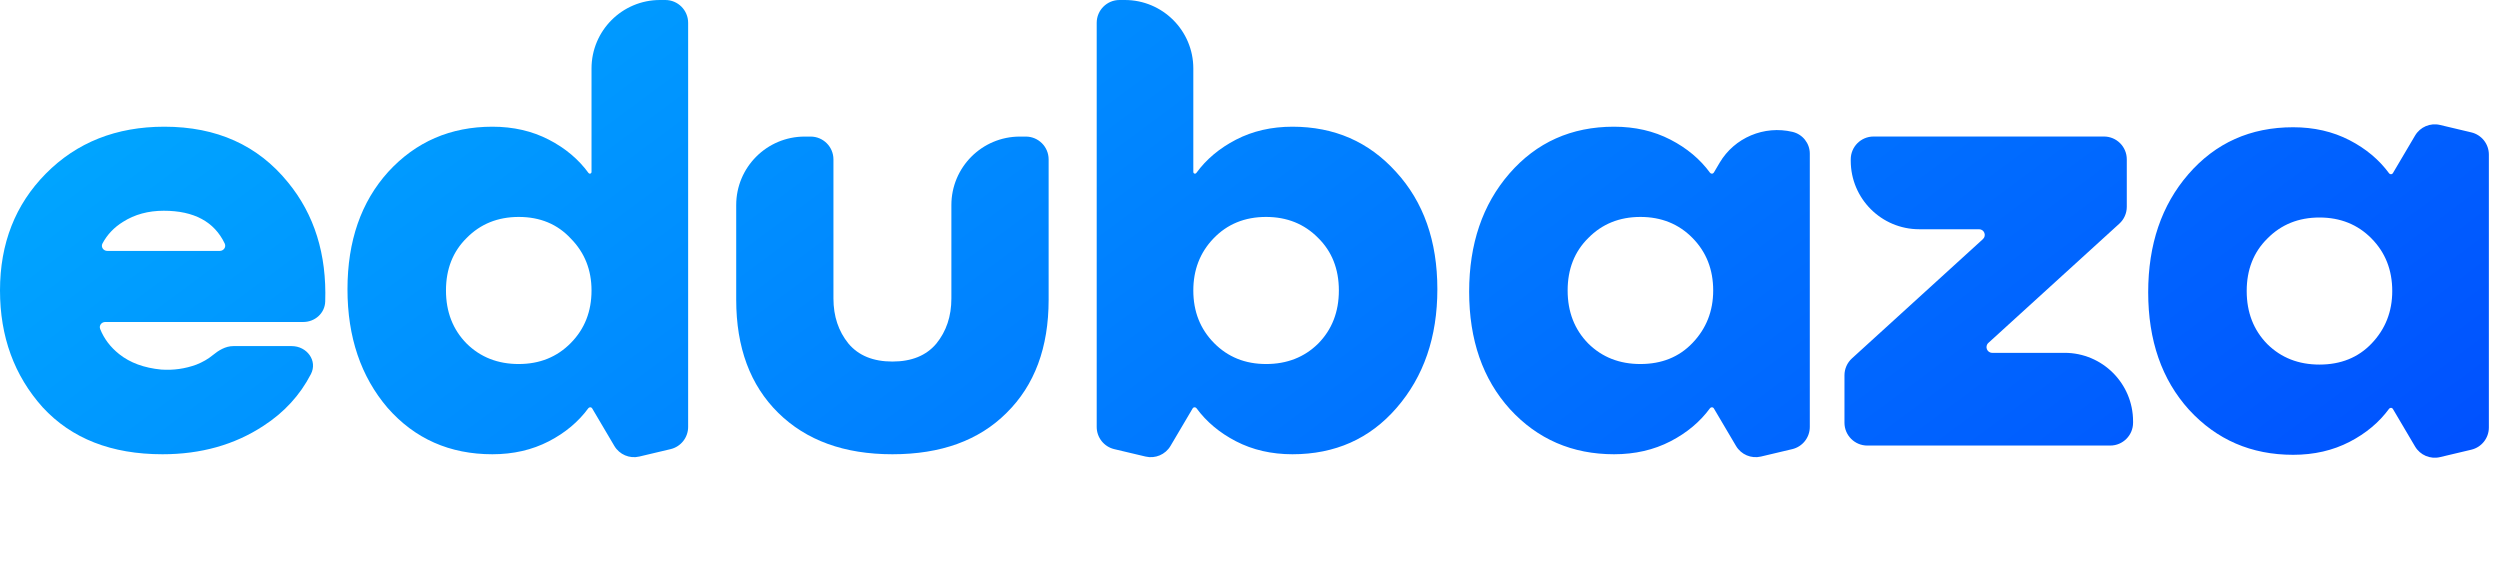
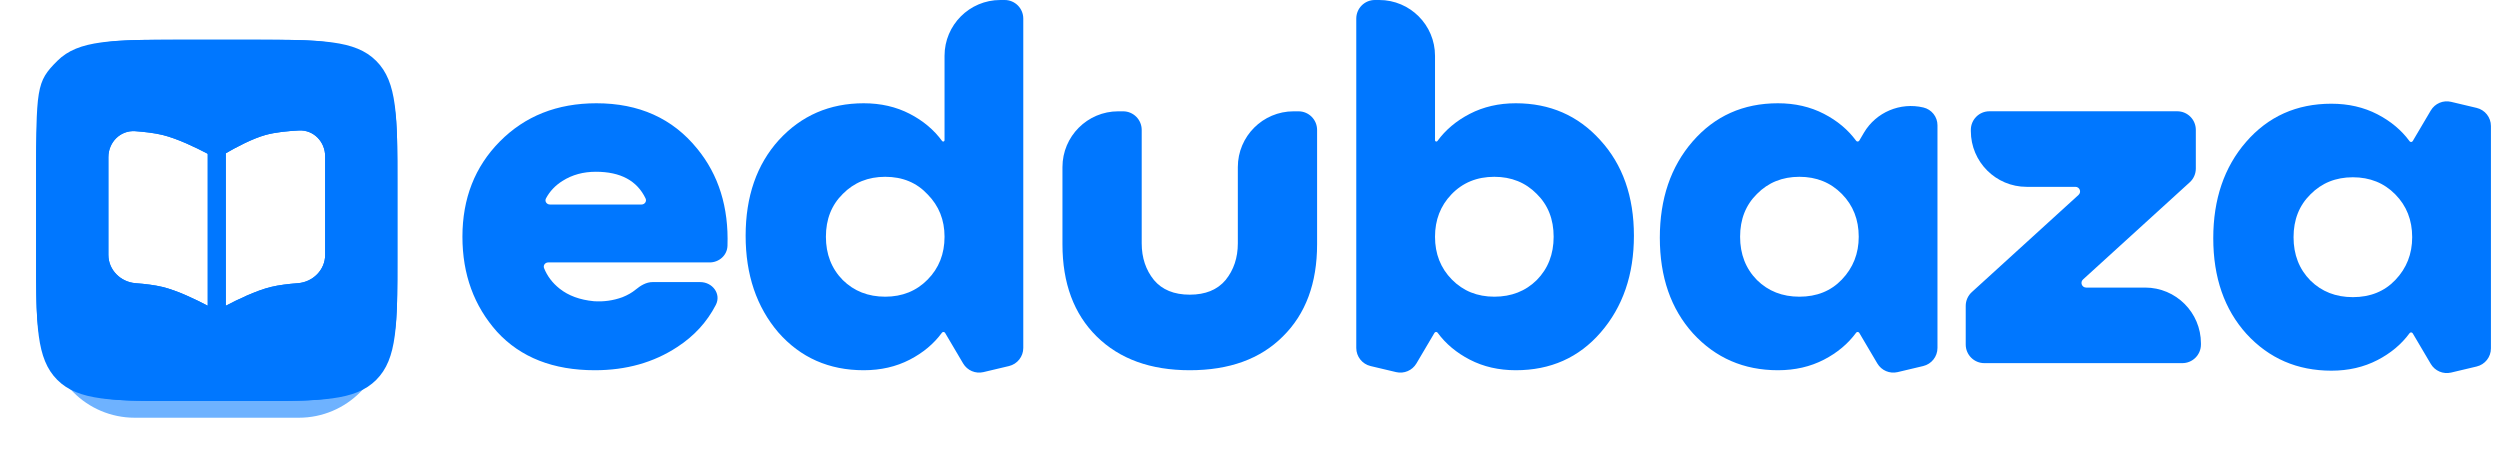
- <svg xmlns="http://www.w3.org/2000/svg" width="141" height="32" viewBox="0 0 141 32" fill="none">
-   <path d="M9.271 7.146C12.219 7.146 14.543 8.191 16.241 10.283C17.731 12.097 18.431 14.34 18.342 17.012C18.32 17.667 17.762 18.16 17.106 18.16H5.937C5.726 18.16 5.572 18.36 5.65 18.556C5.868 19.105 6.226 19.577 6.723 19.973C7.336 20.461 8.126 20.751 9.094 20.844C9.778 20.891 10.438 20.798 11.075 20.565C11.436 20.421 11.74 20.246 11.987 20.041C12.325 19.762 12.72 19.52 13.159 19.52H16.453C17.306 19.52 17.926 20.342 17.535 21.1C16.921 22.287 16.03 23.259 14.861 24.016C13.234 25.085 11.335 25.62 9.164 25.62C6.287 25.62 4.034 24.737 2.406 22.971C0.802 21.181 0 18.985 0 16.383C0 13.733 0.861 11.538 2.583 9.795C4.329 8.029 6.558 7.146 9.271 7.146ZM9.235 11.886C8.362 11.886 7.596 12.095 6.935 12.514C6.433 12.825 6.048 13.23 5.781 13.73C5.675 13.928 5.829 14.152 6.054 14.152H12.394C12.614 14.152 12.77 13.934 12.674 13.734C12.086 12.502 10.94 11.886 9.235 11.886Z" fill="url(#paint0_linear_79_42)" />
-   <path d="M33.269 9.795C33.32 9.795 33.362 9.753 33.362 9.701V3.861C33.362 1.729 35.091 0 37.223 0H37.524C38.235 0 38.811 0.576 38.811 1.287V24.079C38.811 24.675 38.401 25.194 37.821 25.331L36.054 25.75C35.505 25.88 34.936 25.637 34.649 25.151L33.4 23.035C33.376 22.995 33.334 22.971 33.288 22.971C33.245 22.971 33.206 22.991 33.181 23.025C32.62 23.79 31.878 24.411 30.956 24.888C30.012 25.376 28.951 25.62 27.771 25.62C25.365 25.62 23.395 24.748 21.862 23.005C20.352 21.239 19.598 19.009 19.598 16.313C19.598 13.594 20.364 11.386 21.898 9.69C23.454 7.994 25.412 7.146 27.771 7.146C28.951 7.146 30.012 7.39 30.956 7.878C31.884 8.358 32.629 8.984 33.192 9.756C33.21 9.78 33.238 9.795 33.269 9.795ZM26.321 13.42C25.542 14.187 25.153 15.174 25.153 16.383C25.153 17.591 25.542 18.59 26.321 19.38C27.099 20.147 28.078 20.531 29.257 20.531C30.437 20.531 31.416 20.136 32.194 19.345C32.973 18.555 33.362 17.568 33.362 16.383C33.362 15.221 32.973 14.245 32.194 13.455C31.439 12.641 30.46 12.235 29.257 12.235C28.078 12.235 27.099 12.63 26.321 13.42Z" fill="url(#paint1_linear_79_42)" />
-   <path d="M41.522 16.905V11.564C41.522 9.432 43.25 7.703 45.383 7.703H45.719C46.43 7.703 47.006 8.28 47.006 8.99V16.836C47.006 17.835 47.289 18.683 47.855 19.38C48.422 20.054 49.247 20.391 50.332 20.391C51.417 20.391 52.243 20.054 52.809 19.38C53.375 18.683 53.658 17.835 53.658 16.836V11.564C53.658 9.432 55.387 7.703 57.519 7.703H57.856C58.567 7.703 59.143 8.28 59.143 8.99V16.905C59.143 19.601 58.352 21.727 56.772 23.284C55.215 24.841 53.069 25.62 50.332 25.62C47.619 25.62 45.473 24.841 43.892 23.284C42.312 21.727 41.522 19.601 41.522 16.905Z" fill="url(#paint2_linear_79_42)" />
-   <path d="M72.893 7.146C75.252 7.146 77.198 7.994 78.732 9.69C80.289 11.386 81.067 13.594 81.067 16.313C81.067 19.009 80.3 21.239 78.767 23.005C77.257 24.748 75.299 25.62 72.893 25.62C71.714 25.62 70.652 25.376 69.709 24.888C68.787 24.411 68.045 23.79 67.484 23.025C67.459 22.991 67.419 22.971 67.377 22.971C67.331 22.971 67.288 22.995 67.265 23.035L66.016 25.151C65.729 25.637 65.159 25.88 64.611 25.75L62.844 25.331C62.264 25.194 61.854 24.675 61.854 24.079V1.287C61.854 0.576 62.43 0 63.141 0H63.442C65.574 0 67.303 1.729 67.303 3.861V9.701C67.303 9.753 67.345 9.795 67.396 9.795C67.426 9.795 67.455 9.78 67.472 9.756C68.035 8.984 68.781 8.358 69.709 7.878C70.652 7.39 71.714 7.146 72.893 7.146ZM68.47 19.345C69.249 20.136 70.228 20.531 71.407 20.531C72.587 20.531 73.566 20.147 74.344 19.38C75.123 18.59 75.512 17.591 75.512 16.383C75.512 15.174 75.123 14.187 74.344 13.42C73.566 12.63 72.587 12.235 71.407 12.235C70.204 12.235 69.213 12.641 68.435 13.455C67.68 14.245 67.303 15.221 67.303 16.383C67.303 17.568 67.692 18.555 68.47 19.345Z" fill="url(#paint3_linear_79_42)" />
-   <path d="M96.549 9.795C96.596 9.795 96.638 9.77 96.662 9.731L96.987 9.179C97.823 7.763 99.498 7.059 101.099 7.438C101.667 7.572 102.073 8.081 102.073 8.665V24.079C102.073 24.675 101.663 25.194 101.083 25.331L99.316 25.75C98.767 25.88 98.198 25.637 97.911 25.151L96.662 23.035C96.638 22.995 96.596 22.971 96.549 22.971C96.507 22.971 96.468 22.991 96.443 23.025C95.882 23.79 95.14 24.411 94.218 24.888C93.274 25.376 92.213 25.62 91.033 25.62C88.674 25.62 86.716 24.771 85.16 23.075C83.626 21.379 82.86 19.171 82.86 16.452C82.86 13.757 83.615 11.538 85.124 9.795C86.657 8.029 88.627 7.146 91.033 7.146C92.213 7.146 93.274 7.39 94.218 7.878C95.14 8.354 95.882 8.975 96.443 9.74C96.468 9.774 96.507 9.795 96.549 9.795ZM92.519 20.531C93.722 20.531 94.701 20.136 95.456 19.345C96.235 18.532 96.624 17.544 96.624 16.383C96.624 15.197 96.235 14.21 95.456 13.42C94.678 12.63 93.699 12.235 92.519 12.235C91.34 12.235 90.361 12.63 89.583 13.42C88.804 14.187 88.415 15.174 88.415 16.383C88.415 17.591 88.804 18.59 89.583 19.38C90.361 20.147 91.34 20.531 92.519 20.531Z" fill="url(#paint4_linear_79_42)" />
-   <path d="M119.951 11.663C119.951 12.025 119.799 12.371 119.531 12.614L112.144 19.34C111.927 19.538 112.067 19.9 112.361 19.9H116.444C118.576 19.9 120.305 21.629 120.305 23.761V23.842C120.305 24.552 119.729 25.129 119.018 25.129H105.315C104.605 25.129 104.028 24.552 104.028 23.842V21.166C104.028 20.804 104.181 20.458 104.449 20.214L111.835 13.488C112.053 13.29 111.913 12.929 111.619 12.929H108.243C106.111 12.929 104.382 11.2 104.382 9.068V8.987C104.382 8.276 104.958 7.7 105.669 7.7H118.664C119.375 7.7 119.951 8.276 119.951 8.987V11.663Z" fill="url(#paint5_linear_79_42)" />
-   <path d="M134.848 9.827C134.894 9.827 134.937 9.802 134.961 9.762L136.21 7.646C136.497 7.16 137.066 6.917 137.615 7.047L139.381 7.466C139.962 7.603 140.372 8.122 140.372 8.718V24.111C140.372 24.707 139.962 25.226 139.381 25.363L137.615 25.782C137.066 25.911 136.497 25.669 136.21 25.183L134.961 23.067C134.937 23.027 134.894 23.002 134.848 23.002C134.806 23.002 134.767 23.023 134.742 23.057C134.18 23.822 133.439 24.443 132.517 24.919C131.573 25.407 130.512 25.651 129.332 25.651C126.973 25.651 125.015 24.803 123.458 23.107C121.925 21.41 121.158 19.203 121.158 16.484C121.158 13.789 121.913 11.569 123.423 9.827C124.956 8.06 126.926 7.177 129.332 7.177C130.512 7.177 131.573 7.421 132.517 7.909C133.439 8.386 134.18 9.007 134.742 9.772C134.767 9.806 134.806 9.827 134.848 9.827ZM130.818 20.562C132.021 20.562 133 20.167 133.755 19.377C134.534 18.564 134.923 17.576 134.923 16.414C134.923 15.229 134.534 14.242 133.755 13.452C132.977 12.662 131.998 12.267 130.818 12.267C129.639 12.267 128.66 12.662 127.881 13.452C127.103 14.219 126.714 15.206 126.714 16.414C126.714 17.623 127.103 18.622 127.881 19.412C128.66 20.179 129.639 20.562 130.818 20.562Z" fill="url(#paint6_linear_79_42)" />
-   <defs>
-     <linearGradient id="paint0_linear_79_42" x1="32.69" y1="-33.451" x2="98.922" y2="55.846" gradientUnits="userSpaceOnUse">
-       <stop stop-color="#00B3FF" />
-       <stop offset="1" stop-color="#0051FF" />
-     </linearGradient>
-     <linearGradient id="paint1_linear_79_42" x1="32.69" y1="-33.451" x2="98.922" y2="55.846" gradientUnits="userSpaceOnUse">
-       <stop stop-color="#00B3FF" />
-       <stop offset="1" stop-color="#0051FF" />
-     </linearGradient>
-     <linearGradient id="paint2_linear_79_42" x1="32.69" y1="-33.451" x2="98.922" y2="55.846" gradientUnits="userSpaceOnUse">
-       <stop stop-color="#00B3FF" />
-       <stop offset="1" stop-color="#0051FF" />
-     </linearGradient>
-     <linearGradient id="paint3_linear_79_42" x1="32.69" y1="-33.451" x2="98.922" y2="55.846" gradientUnits="userSpaceOnUse">
-       <stop stop-color="#00B3FF" />
-       <stop offset="1" stop-color="#0051FF" />
-     </linearGradient>
-     <linearGradient id="paint4_linear_79_42" x1="32.69" y1="-33.451" x2="98.922" y2="55.846" gradientUnits="userSpaceOnUse">
-       <stop stop-color="#00B3FF" />
-       <stop offset="1" stop-color="#0051FF" />
-     </linearGradient>
-     <linearGradient id="paint5_linear_79_42" x1="32.69" y1="-33.451" x2="98.922" y2="55.846" gradientUnits="userSpaceOnUse">
-       <stop stop-color="#00B3FF" />
-       <stop offset="1" stop-color="#0051FF" />
-     </linearGradient>
-     <linearGradient id="paint6_linear_79_42" x1="32.69" y1="-33.451" x2="98.922" y2="55.846" gradientUnits="userSpaceOnUse">
-       <stop stop-color="#00B3FF" />
-       <stop offset="1" stop-color="#0051FF" />
-     </linearGradient>
-   </defs>
+ <svg xmlns="http://www.w3.org/2000/svg" width="173" height="32" viewBox="0 0 173 32" fill="none">
+   <path d="M3.325 21.887H26.675V22.907C26.675 26.221 23.989 28.907 20.675 28.907H9.325C6.011 28.907 3.325 26.221 3.325 22.907V21.887Z" fill="#6EB2FF" />
+   <path fill-rule="evenodd" clip-rule="evenodd" d="M3.964 4.215C2.5 5.68 2.5 6.037 2.5 12.751V17.751C2.5 22.465 2.5 24.822 3.964 26.287C5.429 27.751 7.786 27.751 12.5 27.751H17.5C22.214 27.751 24.571 27.751 26.035 26.287C27.5 24.822 27.5 22.465 27.5 17.751V12.751C27.5 8.037 27.5 5.68 26.035 4.215C24.571 2.751 22.214 2.751 17.5 2.751H12.5C7.786 2.751 5.429 2.751 3.964 4.215ZM15.634 21.154L15.625 21.159V10.604L15.652 10.589C16.344 10.189 17.461 9.593 18.375 9.339C19.05 9.152 19.926 9.066 20.696 9.028C21.702 8.979 22.5 9.808 22.5 10.815V17.64C22.5 18.681 21.651 19.52 20.613 19.597C19.98 19.644 19.297 19.724 18.75 19.858C17.704 20.113 16.397 20.752 15.634 21.154ZM7.5 10.872V17.64C7.5 18.681 8.349 19.52 9.387 19.597C10.02 19.644 10.703 19.724 11.25 19.858C12.296 20.113 13.603 20.752 14.366 21.154L14.375 21.159V10.64C14.36 10.633 14.345 10.625 14.331 10.617C13.564 10.215 12.28 9.591 11.25 9.339C10.695 9.204 10 9.124 9.359 9.077C8.332 9.002 7.5 9.842 7.5 10.872Z" fill="#0077FF" />
+   <path fill-rule="evenodd" clip-rule="evenodd" d="M12.1 2.751C8.74 2.751 7.059 2.751 5.776 3.405C4.647 3.98 3.729 4.898 3.154 6.027C2.5 7.311 2.5 8.991 2.5 12.351C2.5 12.485 2.5 12.618 2.5 12.751V17.751C2.5 17.884 2.5 18.017 2.5 18.151C2.5 21.511 2.5 23.191 3.154 24.475C3.729 25.604 4.647 26.522 5.776 27.097C7.059 27.751 8.74 27.751 12.1 27.751C12.234 27.751 12.367 27.751 12.5 27.751H17.5C17.633 27.751 17.766 27.751 17.9 27.751C21.26 27.751 22.94 27.751 24.224 27.097C25.353 26.522 26.271 25.604 26.846 24.475C27.5 23.191 27.5 21.511 27.5 18.151C27.5 18.017 27.5 17.884 27.5 17.751V12.751C27.5 12.618 27.5 12.485 27.5 12.351C27.5 8.991 27.5 7.311 26.846 6.027C26.271 4.898 25.353 3.98 24.224 3.405C22.94 2.751 21.26 2.751 17.9 2.751C17.766 2.751 17.633 2.751 17.5 2.751H12.5C12.367 2.751 12.234 2.751 12.1 2.751ZM15.634 21.154C15.63 21.156 15.625 21.153 15.625 21.148V10.636C15.625 10.617 15.635 10.598 15.652 10.589C16.344 10.189 17.461 9.593 18.375 9.339C19.05 9.152 19.926 9.066 20.696 9.028C21.702 8.979 22.5 9.808 22.5 10.815V17.64C22.5 18.681 21.651 19.52 20.613 19.597C19.98 19.644 19.297 19.724 18.75 19.858C17.704 20.113 16.397 20.752 15.634 21.154ZM7.5 10.872V17.64C7.5 18.681 8.349 19.52 9.387 19.597C10.02 19.644 10.703 19.724 11.25 19.858C12.296 20.113 13.603 20.752 14.366 21.154C14.37 21.156 14.375 21.153 14.375 21.148V10.689C14.375 10.659 14.357 10.632 14.331 10.617C13.564 10.215 12.28 9.591 11.25 9.339C10.695 9.204 10 9.124 9.359 9.077C8.332 9.002 7.5 9.842 7.5 10.872Z" fill="#0077FF" />
+   <path d="M41.271 7.146C44.219 7.146 46.543 8.191 48.241 10.283C49.731 12.097 50.431 14.34 50.342 17.012C50.32 17.667 49.762 18.16 49.106 18.16H37.937C37.726 18.16 37.572 18.36 37.65 18.556C37.868 19.105 38.225 19.577 38.723 19.973C39.336 20.461 40.127 20.751 41.094 20.844C41.778 20.891 42.438 20.798 43.075 20.565C43.436 20.421 43.74 20.246 43.987 20.041C44.325 19.762 44.72 19.52 45.159 19.52H48.453C49.306 19.52 49.926 20.342 49.535 21.1C48.921 22.287 48.03 23.259 46.861 24.016C45.234 25.085 43.335 25.62 41.164 25.62C38.286 25.62 36.034 24.737 34.406 22.971C32.802 21.181 32 18.985 32 16.383C32 13.733 32.861 11.538 34.583 9.795C36.329 8.029 38.558 7.146 41.271 7.146ZM41.235 11.886C40.362 11.886 39.596 12.095 38.935 12.514C38.433 12.825 38.048 13.23 37.781 13.73C37.675 13.928 37.829 14.152 38.054 14.152H44.394C44.614 14.152 44.77 13.934 44.674 13.734C44.086 12.502 42.94 11.886 41.235 11.886Z" fill="#0077FF" />
+   <path d="M65.269 9.795C65.32 9.795 65.362 9.753 65.362 9.701V3.861C65.362 1.729 67.091 0 69.223 0H69.524C70.235 0 70.811 0.576 70.811 1.287V24.079C70.811 24.675 70.401 25.194 69.821 25.331L68.054 25.75C67.505 25.88 66.936 25.637 66.649 25.151L65.4 23.035C65.376 22.995 65.334 22.971 65.287 22.971C65.245 22.971 65.206 22.991 65.181 23.025C64.62 23.79 63.878 24.411 62.956 24.888C62.012 25.376 60.951 25.62 59.771 25.62C57.365 25.62 55.395 24.748 53.862 23.005C52.352 21.239 51.598 19.009 51.598 16.313C51.598 13.594 52.364 11.386 53.898 9.69C55.455 7.994 57.412 7.146 59.771 7.146C60.951 7.146 62.012 7.39 62.956 7.878C63.884 8.358 64.629 8.984 65.192 9.756C65.21 9.78 65.238 9.795 65.269 9.795ZM58.321 13.42C57.542 14.187 57.153 15.174 57.153 16.383C57.153 17.591 57.542 18.59 58.321 19.38C59.099 20.147 60.078 20.531 61.257 20.531C62.437 20.531 63.416 20.136 64.194 19.345C64.973 18.555 65.362 17.568 65.362 16.383C65.362 15.221 64.973 14.245 64.194 13.455C63.439 12.641 62.461 12.235 61.257 12.235C60.078 12.235 59.099 12.63 58.321 13.42Z" fill="#0077FF" />
+   <path d="M73.522 16.905V11.564C73.522 9.432 75.25 7.703 77.383 7.703H77.719C78.43 7.703 79.006 8.28 79.006 8.99V16.836C79.006 17.835 79.289 18.683 79.855 19.38C80.421 20.054 81.247 20.391 82.332 20.391C83.417 20.391 84.243 20.054 84.809 19.38C85.375 18.683 85.658 17.835 85.658 16.836V11.564C85.658 9.432 87.387 7.703 89.519 7.703H89.856C90.567 7.703 91.143 8.28 91.143 8.99V16.905C91.143 19.601 90.353 21.727 88.772 23.284C87.215 24.841 85.069 25.62 82.332 25.62C79.619 25.62 77.473 24.841 75.892 23.284C74.312 21.727 73.522 19.601 73.522 16.905Z" fill="#0077FF" />
+   <path d="M104.893 7.146C107.252 7.146 109.198 7.994 110.732 9.69C112.289 11.386 113.067 13.594 113.067 16.313C113.067 19.009 112.3 21.239 110.767 23.005C109.257 24.748 107.3 25.62 104.893 25.62C103.714 25.62 102.652 25.376 101.709 24.888C100.787 24.411 100.045 23.79 99.484 23.025C99.459 22.991 99.419 22.971 99.377 22.971C99.331 22.971 99.288 22.995 99.265 23.035L98.016 25.151C97.729 25.637 97.159 25.88 96.611 25.75L94.844 25.331C94.264 25.194 93.854 24.675 93.854 24.079V1.287C93.854 0.576 94.43 0 95.141 0H95.442C97.574 0 99.303 1.729 99.303 3.861V9.701C99.303 9.753 99.345 9.795 99.396 9.795C99.426 9.795 99.455 9.78 99.472 9.756C100.035 8.984 100.781 8.358 101.709 7.878C102.652 7.39 103.714 7.146 104.893 7.146ZM100.47 19.345C101.249 20.136 102.228 20.531 103.407 20.531C104.587 20.531 105.566 20.147 106.344 19.38C107.123 18.59 107.512 17.591 107.512 16.383C107.512 15.174 107.123 14.187 106.344 13.42C105.566 12.63 104.587 12.235 103.407 12.235C102.204 12.235 101.213 12.641 100.435 13.455C99.68 14.245 99.303 15.221 99.303 16.383C99.303 17.568 99.692 18.555 100.47 19.345Z" fill="#0077FF" />
+   <path d="M128.549 9.795C128.596 9.795 128.638 9.77 128.662 9.731L128.987 9.179C129.823 7.763 131.498 7.059 133.099 7.438C133.667 7.572 134.073 8.081 134.073 8.665V24.079C134.073 24.675 133.663 25.194 133.083 25.331L131.316 25.75C130.767 25.88 130.198 25.637 129.911 25.151L128.662 23.035C128.638 22.995 128.596 22.971 128.549 22.971C128.507 22.971 128.468 22.991 128.443 23.025C127.881 23.79 127.14 24.411 126.218 24.888C125.274 25.376 124.213 25.62 123.033 25.62C120.674 25.62 118.716 24.771 117.16 23.075C115.626 21.379 114.86 19.171 114.86 16.452C114.86 13.757 115.615 11.538 117.124 9.795C118.658 8.029 120.627 7.146 123.033 7.146C124.213 7.146 125.274 7.39 126.218 7.878C127.14 8.354 127.881 8.975 128.443 9.74C128.468 9.774 128.507 9.795 128.549 9.795ZM124.519 20.531C125.722 20.531 126.701 20.136 127.456 19.345C128.235 18.532 128.624 17.544 128.624 16.383C128.624 15.197 128.235 14.21 127.456 13.42C126.678 12.63 125.699 12.235 124.519 12.235C123.34 12.235 122.361 12.63 121.583 13.42C120.804 14.187 120.415 15.174 120.415 16.383C120.415 17.591 120.804 18.59 121.583 19.38C122.361 20.147 123.34 20.531 124.519 20.531Z" fill="#0077FF" />
+   <path d="M151.951 11.663C151.951 12.025 151.799 12.371 151.531 12.614L144.144 19.34C143.927 19.538 144.067 19.9 144.361 19.9H148.444C150.576 19.9 152.305 21.629 152.305 23.761V23.842C152.305 24.552 151.729 25.129 151.018 25.129H137.315C136.605 25.129 136.028 24.552 136.028 23.842V21.166C136.028 20.804 136.181 20.458 136.449 20.214L143.835 13.488C144.053 13.29 143.913 12.929 143.619 12.929H140.243C138.111 12.929 136.382 11.2 136.382 9.068V8.987C136.382 8.276 136.958 7.7 137.669 7.7H150.664C151.375 7.7 151.951 8.276 151.951 8.987V11.663Z" fill="#0077FF" />
+   <path d="M166.848 9.827C166.894 9.827 166.937 9.802 166.961 9.762L168.21 7.646C168.497 7.16 169.066 6.917 169.615 7.047L171.381 7.466C171.962 7.603 172.372 8.122 172.372 8.718V24.111C172.372 24.707 171.962 25.226 171.381 25.363L169.615 25.782C169.066 25.911 168.497 25.669 168.21 25.183L166.961 23.067C166.937 23.027 166.894 23.002 166.848 23.002C166.806 23.002 166.767 23.023 166.742 23.057C166.18 23.822 165.439 24.443 164.517 24.919C163.573 25.407 162.512 25.651 161.332 25.651C158.973 25.651 157.015 24.803 155.458 23.107C153.925 21.41 153.158 19.203 153.158 16.484C153.158 13.789 153.913 11.569 155.423 9.827C156.956 8.06 158.926 7.177 161.332 7.177C162.512 7.177 163.573 7.421 164.517 7.909C165.439 8.386 166.18 9.007 166.742 9.772C166.767 9.806 166.806 9.827 166.848 9.827ZM162.818 20.562C164.021 20.562 165 20.167 165.755 19.377C166.534 18.564 166.923 17.576 166.923 16.414C166.923 15.229 166.534 14.242 165.755 13.452C164.977 12.662 163.998 12.267 162.818 12.267C161.639 12.267 160.66 12.662 159.881 13.452C159.103 14.219 158.714 15.206 158.714 16.414C158.714 17.623 159.103 18.622 159.881 19.412C160.66 20.179 161.639 20.562 162.818 20.562Z" fill="#0077FF" />
</svg>
